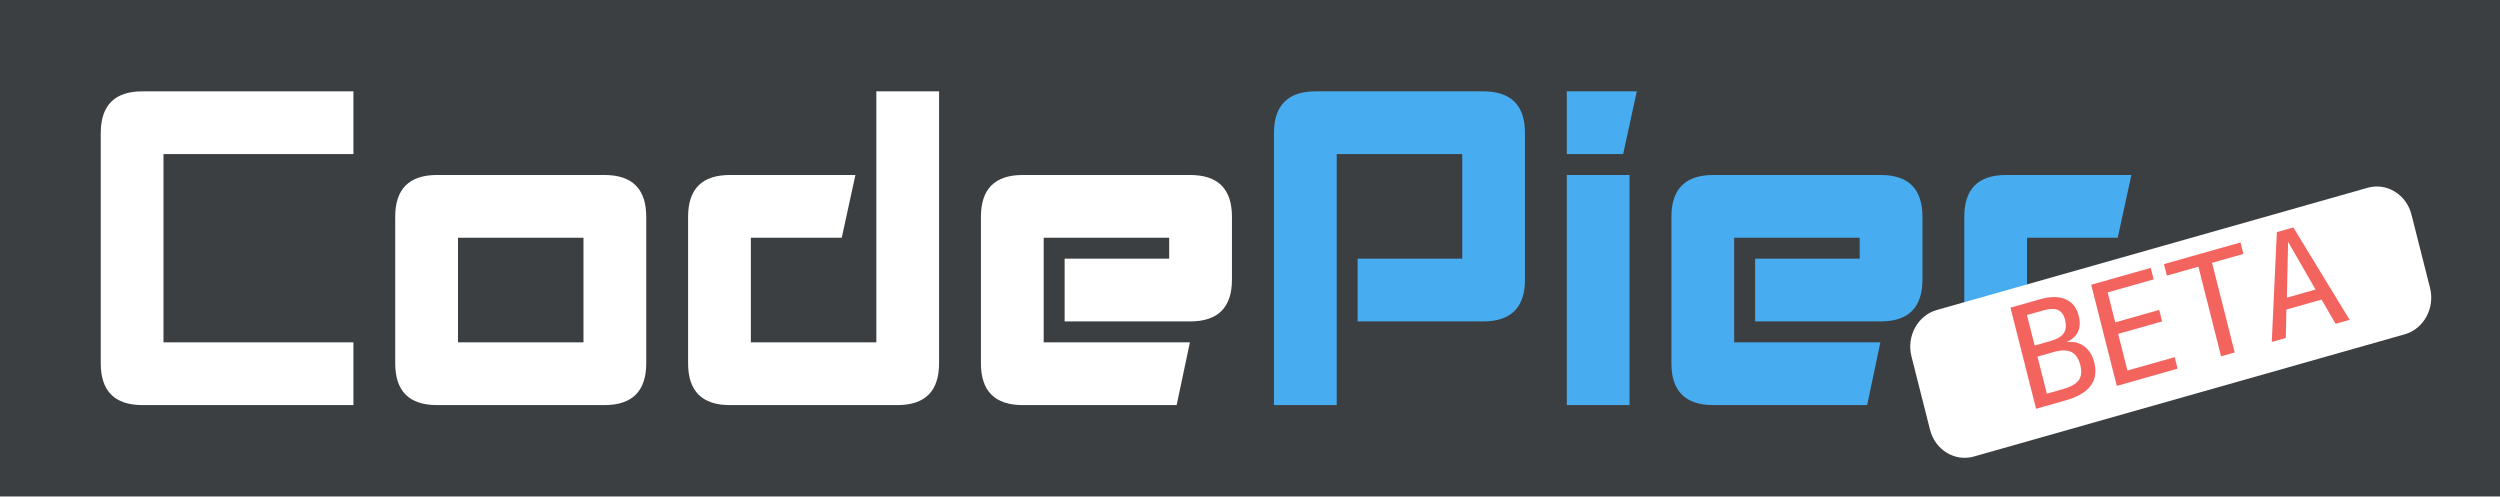
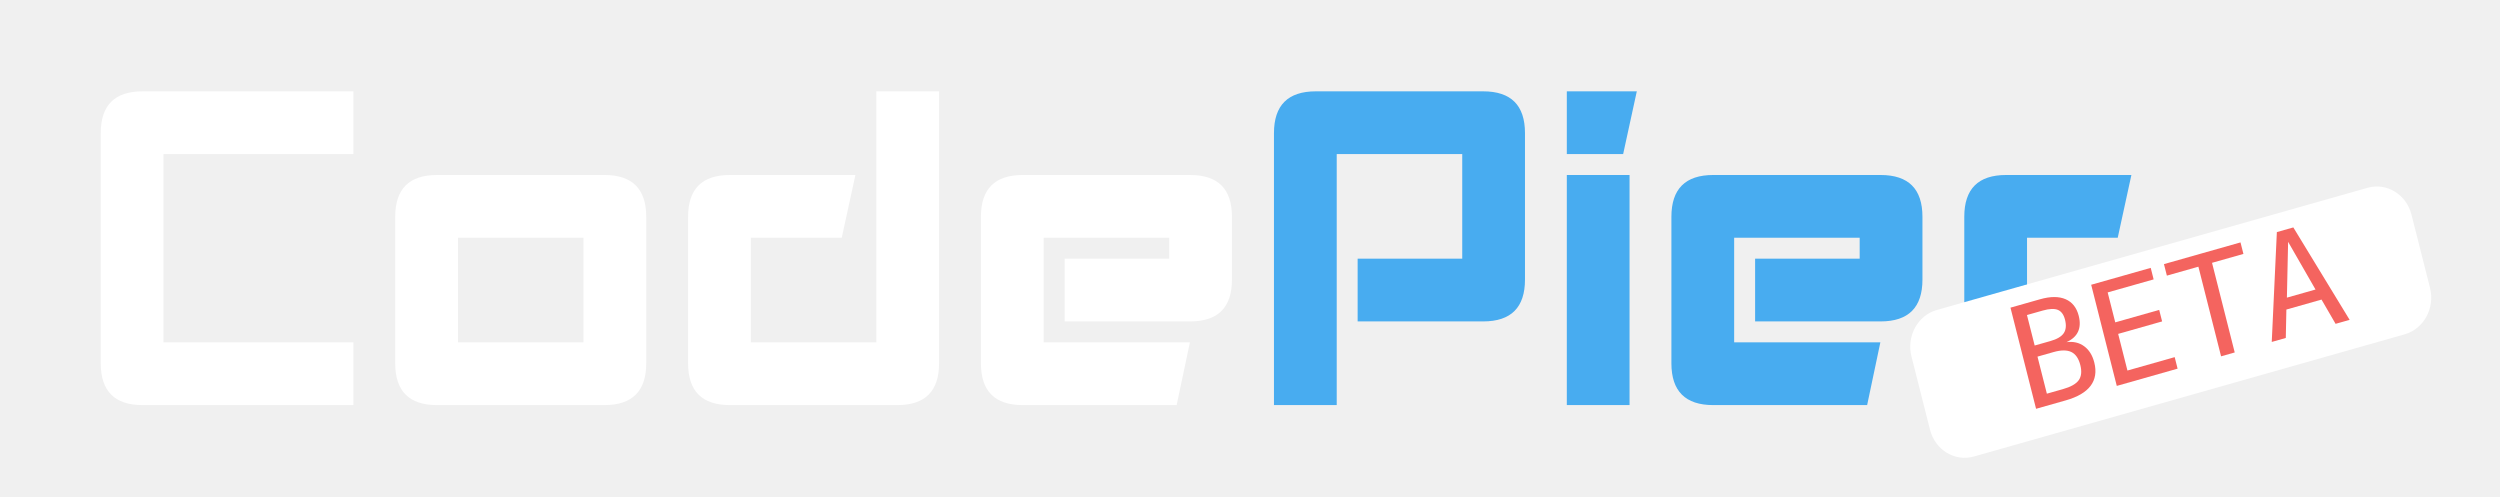
- <svg xmlns="http://www.w3.org/2000/svg" width="100%" height="100%" viewBox="0 0 4200 834" version="1.1" xml:space="preserve" style="fill-rule:evenodd;clip-rule:evenodd;stroke-linejoin:round;stroke-miterlimit:1.414;">
-   <rect x="0" y="0" width="4200" height="834" style="fill:#3c3f41;" />
+ <svg xmlns="http://www.w3.org/2000/svg" width="100%" height="100%" viewBox="0 0 17500 3475" version="1.1" xml:space="preserve" style="fill-rule:evenodd;clip-rule:evenodd;stroke-linejoin:round;stroke-miterlimit:1.414;">
  <g>
    <g>
-       <path d="M593.733,258.843l-319.091,0l0,316.305l319.091,0l0,105.408l-354.229,0c-46.884,0 -70.245,-23.449 -70.245,-70.276l0,-386.585c0,-46.828 23.361,-70.251 70.245,-70.251l354.229,0l0,105.399Z" style="fill:#fff;fill-rule:nonzero;" />
-       <path d="M769.402,399.417l0,175.731l210.844,0l0,-175.731l-210.844,0l0,0Zm316.277,210.863c0,46.827 -23.449,70.276 -70.242,70.276l-281.183,0c-46.884,0 -70.298,-23.449 -70.298,-70.276l0,-246.011c0,-46.871 23.414,-70.279 70.298,-70.279l281.183,0c46.793,0 70.242,23.408 70.242,70.279l0,246.011Z" style="fill:#fff;fill-rule:nonzero;" />
-       <path d="M1577.64,610.28c0,46.827 -23.361,70.276 -70.226,70.276l-281.183,0c-46.793,0 -70.236,-23.449 -70.236,-70.276l0,-246.011c0,-46.871 23.443,-70.279 70.236,-70.279l210.86,0l-22.957,105.427l-152.702,0l0,175.731l210.834,0l0,-421.704l105.374,0l0,456.836Z" style="fill:#fff;fill-rule:nonzero;" />
-       <path d="M1999.37,293.99c46.894,0 70.314,23.408 70.314,70.279l0,105.408c0,46.885 -23.42,70.305 -70.314,70.305l-210.778,0l0,-105.461l175.64,0l0,-35.104l-210.844,0l0,175.731l245.66,0l-22.284,105.408l-258.495,0c-46.865,0 -70.314,-23.449 -70.314,-70.276l0,-246.011c0,-46.871 23.449,-70.279 70.314,-70.279l281.101,0Z" style="fill:#fff;fill-rule:nonzero;" />
+       <path d="M2473.89,1078.51l-1329.55,0l0,1317.94l1329.55,0l0,439.2l-1475.95,0c-195.35,0 -292.687,-97.704 -292.687,-292.817l0,-1610.77c0,-195.117 97.337,-292.713 292.687,-292.713l1475.95,0l0,439.163Z" style="fill:#fff;fill-rule:nonzero;" />
+       <path d="M3205.84,1664.24l0,732.212l878.516,0l0,-732.213l-878.516,0l0,0.001Zm1317.82,878.595c-0.001,195.113 -97.705,292.817 -292.675,292.817l-1171.6,0c-195.35,0 -292.909,-97.704 -292.909,-292.817l0,-1025.05c0,-195.296 97.559,-292.83 292.909,-292.83l1171.6,0c194.97,0 292.675,97.534 292.675,292.83l-0.001,1025.05Z" style="fill:#fff;fill-rule:nonzero;" />
+       <path d="M6573.5,2542.83c0,195.113 -97.337,292.817 -292.608,292.817l-1171.6,0c-194.971,0 -292.65,-97.704 -292.65,-292.817l0,-1025.05c0,-195.296 97.679,-292.83 292.65,-292.83l878.583,0l-95.654,439.28l-636.258,0l0,732.212l878.475,0l0,-1757.1l439.058,0l0,1903.48Z" style="fill:#fff;fill-rule:nonzero;" />
+       <path d="M8330.71,1224.96c195.392,0 292.975,97.534 292.975,292.83l0,439.2c0,195.354 -97.583,292.937 -292.975,292.937l-878.241,0l0,-439.421l731.833,0l0,-146.267l-878.517,0l0,732.213l1023.58,0l-92.85,439.2l-1077.06,0c-195.271,0 -292.975,-97.704 -292.975,-292.817l0,-1025.05c0,-195.296 97.704,-292.83 292.975,-292.83l1171.25,0Z" style="fill:#fff;fill-rule:nonzero;" />
    </g>
    <g>
-       <path d="M2140.27,223.695c0,-46.828 23.461,-70.251 70.314,-70.251l281.086,0c46.884,0 70.304,23.423 70.304,70.251l0,245.982c0,46.885 -23.42,70.305 -70.304,70.305l-210.844,0l0,-105.461l175.74,0l0,-175.678l-210.869,0l0,421.713l-105.427,0l0,-456.861Z" style="fill:#48acf0;fill-rule:nonzero;" />
-       <path d="M2632.24,680.556l0,-386.566l105.392,0l0,386.566l-105.392,0Zm117.583,-527.112l-22.942,105.399l-94.641,0l0,-105.399" style="fill:#48acf0;fill-rule:nonzero;" />
-       <path d="M3159.37,293.99c46.894,0 70.352,23.408 70.352,70.279l0,105.408c0,46.885 -23.458,70.305 -70.352,70.305l-210.769,0l0,-105.461l175.659,0l0,-35.104l-210.872,0l0,175.731l245.625,0l-22.214,105.408l-258.505,0c-46.872,0 -70.329,-23.449 -70.329,-70.276l0,-246.011c0,-46.871 23.457,-70.279 70.329,-70.279l281.076,0Z" style="fill:#48acf0;fill-rule:nonzero;" />
-       <path d="M3300,680.556l0,-316.287c0,-46.871 23.351,-70.279 70.235,-70.279l210.503,0l-22.951,105.427l-152.37,0l0,281.139l-105.417,0l0,0Z" style="fill:#48acf0;fill-rule:nonzero;" />
+       <path d="M8917.79,932.063c0,-195.117 97.754,-292.713 292.975,-292.713l1171.19,0c195.35,0 292.934,97.596 292.934,292.713l0,1024.92c0,195.354 -97.584,292.937 -292.934,292.937l-878.516,0l0,-439.421l732.25,0l0,-731.991l-878.621,0l0,1757.14l-439.279,0l0,-1903.59l0,0Z" style="fill:#48acf0;fill-rule:nonzero;" />
+       <path d="M10967.7,2835.65l0,-1610.69l439.133,0l0,1610.69l-439.133,0Zm489.929,-2196.3l-95.592,439.163l-394.337,0l0,-439.163" style="fill:#48acf0;fill-rule:nonzero;" />
+       <path d="M13164,1224.96c195.391,0 293.133,97.534 293.133,292.83l0,439.2c0,195.354 -97.742,292.937 -293.133,292.937l-878.204,0l-0.001,-439.421l731.913,0l0,-146.267l-878.633,0l0,732.213l1023.44,0l-92.558,439.2l-1077.1,0c-195.3,0 -293.038,-97.704 -293.038,-292.817l0,-1025.05c0,-195.296 97.738,-292.83 293.038,-292.83l1171.15,0Z" style="fill:#48acf0;fill-rule:nonzero;" />
+       <path d="M13750,2835.65l0,-1317.86c0,-195.296 97.296,-292.83 292.646,-292.83l877.096,0l-95.629,439.28l-634.875,0l0,1171.41l-439.238,0l0,0Z" style="fill:#48acf0;fill-rule:nonzero;" />
    </g>
  </g>
  <g>
-     <path d="M4051.28,360.541c-8.597,-33.965 -41.625,-54.152 -73.71,-45.051l-723.741,205.292c-32.085,9.101 -51.153,44.065 -42.557,78.031l31.154,123.082c8.597,33.965 41.626,54.151 73.71,45.05l723.741,-205.292c32.085,-9.101 51.154,-44.065 42.557,-78.03l-31.154,-123.082l0,0Z" style="fill:#fff;" />
-     <g transform="matrix(0.962046,-0.272889,0.245475,0.969822,-40.7763,949.214)">
-       <text x="3401.85px" y="692.095px" style="font-family:'PTMono-Regular', 'PT Mono', monospace;font-size:240.334px;fill:#f4645f;">B<tspan x="3539.17px 3676.49px 3813.81px " y="692.095px 692.095px 692.095px ">ETA</tspan>
-       </text>
+     <path d="M16880.3,1502.25c-35.82,-141.521 -173.437,-225.633 -307.125,-187.712l-3015.59,855.383c-133.688,37.921 -213.138,183.604 -177.321,325.129l129.808,512.842c35.821,141.521 173.442,225.629 307.125,187.708l3015.59,-855.383c133.687,-37.921 213.142,-183.604 177.321,-325.125l-129.809,-512.842l0,0Z" style="fill:#fff;" />
+     <g>
+       <g transform="matrix(0.962046,-0.272889,0.245475,0.969822,-169.903,3955.06)">
+         <text x="14174.4px" y="2883.73px" style="font-family:'PTMono-Regular', 'PT Mono', monospace;font-size:1001.39px;fill:#f4645f;">B</text>
+       </g>
+       <g transform="matrix(0.962046,-0.272889,0.245475,0.969822,-110.683,4100.56)">
+         <text x="14724.8px" y="2727.59px" style="font-family:'PTMono-Regular', 'PT Mono', monospace;font-size:1001.39px;fill:#f4645f;">ETA</text>
+       </g>
    </g>
  </g>
</svg>
